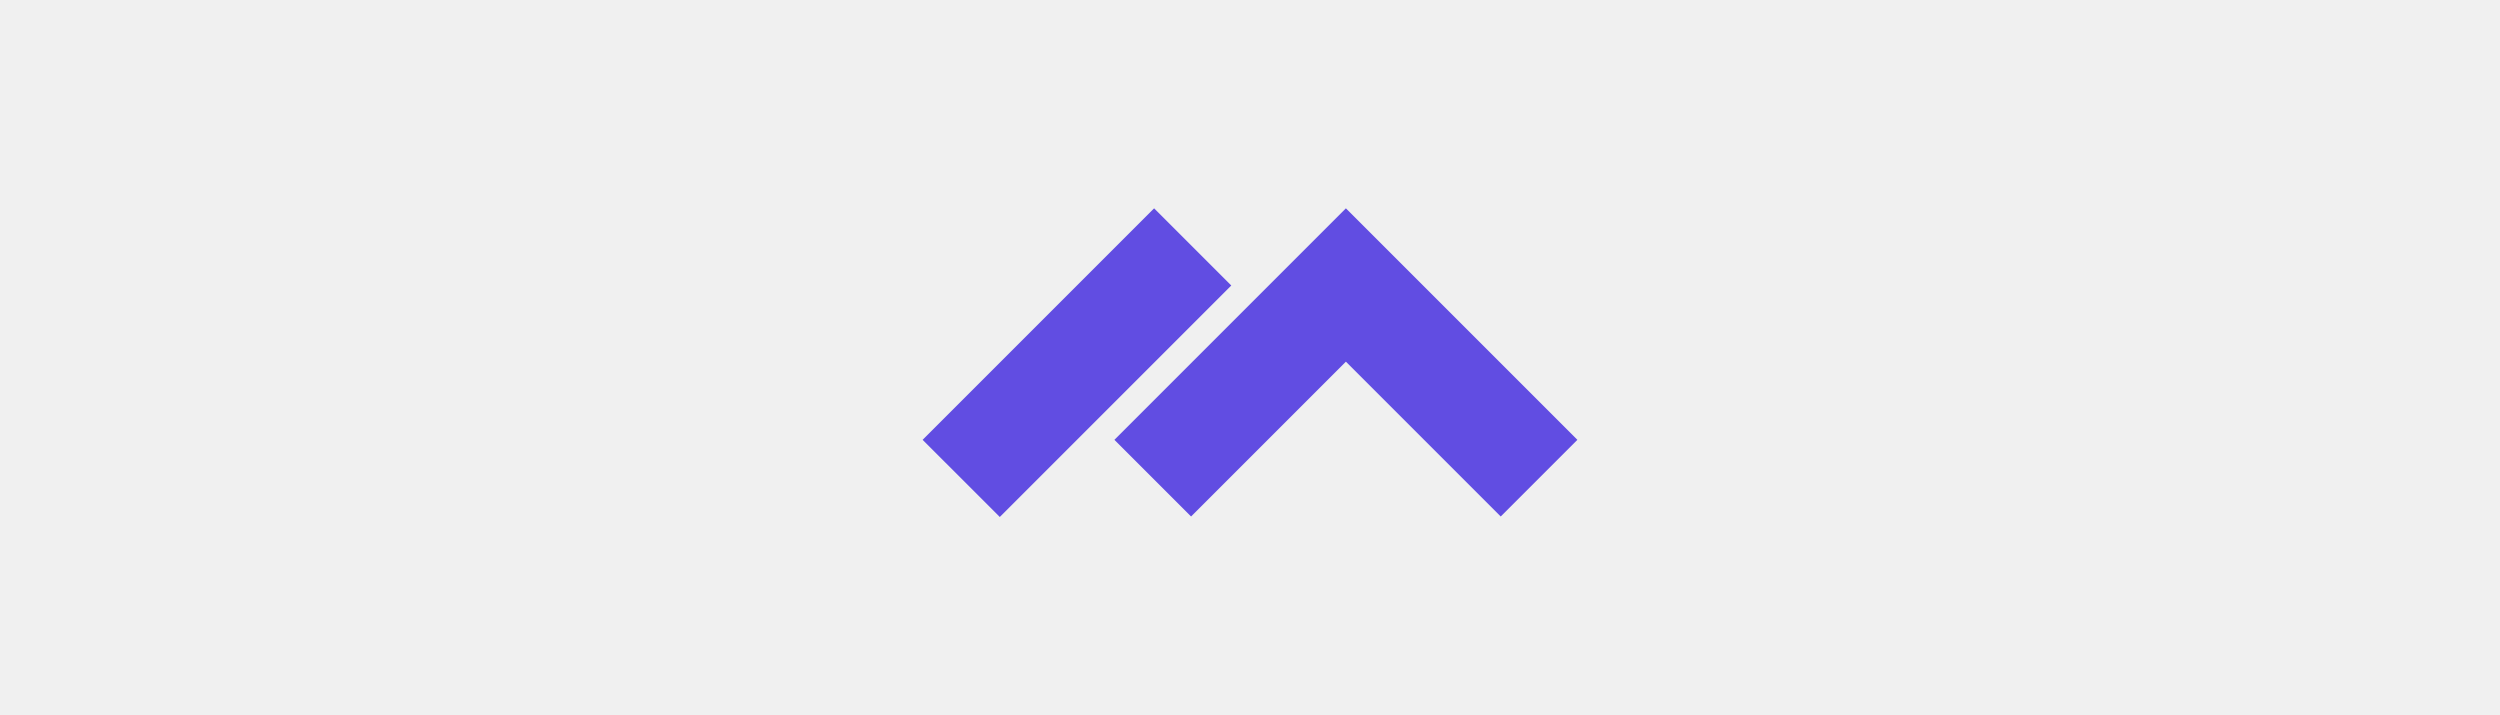
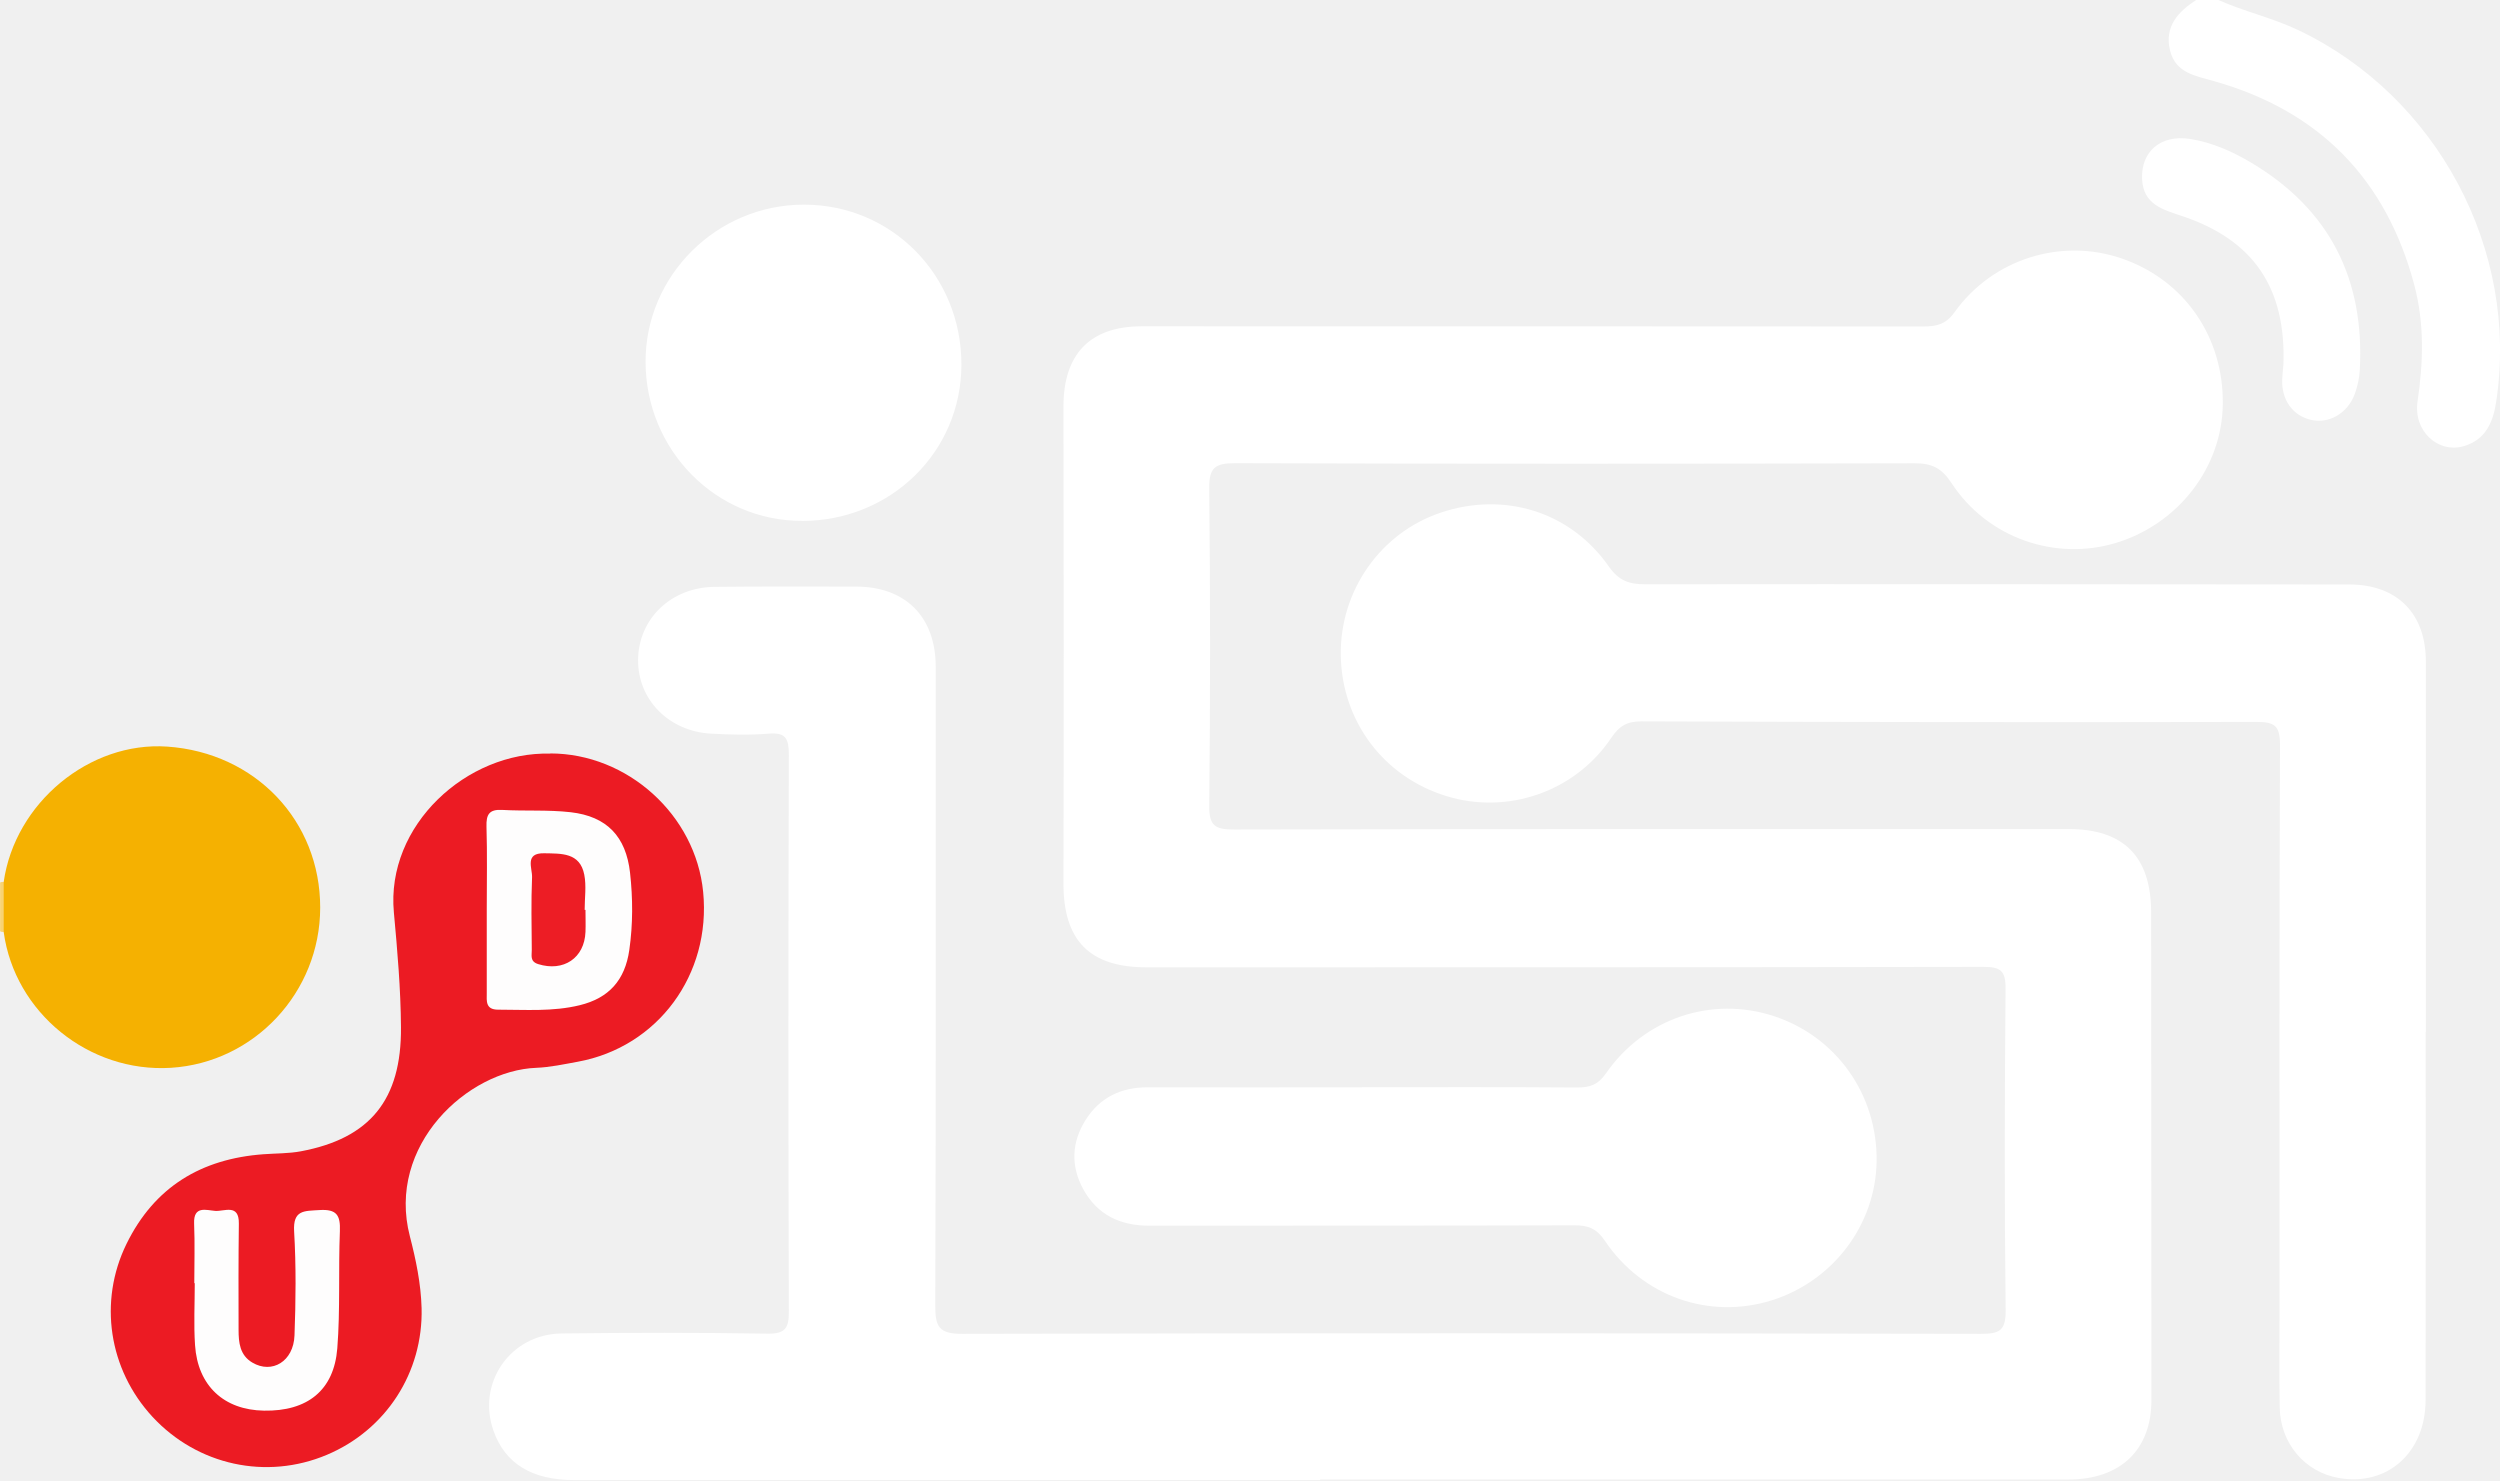
- <svg xmlns="http://www.w3.org/2000/svg" width="70px" height="20px" viewBox="0 0 24 24" fill="rgb(97, 77, 226)">
-   <path d="M11.371 9.593L8.778 7L1 14.778L3.593 17.371L11.371 9.593Z" />
-   <path d="M15.222 7L23 14.778L20.424 17.354L15.222 12.152L10.02 17.354L7.444 14.778L15.222 7Z" />
+ <svg xmlns="http://www.w3.org/2000/svg" id="Capa_1" viewBox="0 0 270.46 160.12">
+   <defs>
+     <style>
+       .cls-1 {
+         fill: #ec1b23;
+       }
+ 
+       .cls-2 {
+         fill: #ed1d25;
+       }
+ 
+       .cls-3 {
+         fill: #fff;
+       }
+ 
+       .cls-4 {
+         fill: #fefdfd;
+       }
+ 
+       .cls-5 {
+         fill: #f8d373;
+       }
+ 
+       .cls-6 {
+         fill: #f5b101;
+       }
+     </style>
+   </defs>
+   <path class="cls-3" d="M239.99,0c2.8,1.25,5.82,1.92,8.61,3.24,15.06,7.14,23.97,23.82,21.44,40.27-.33,2.17-1.14,4.04-3.44,4.74-2.81.86-5.54-1.6-5.06-4.83.63-4.24.75-8.42-.35-12.58-3.04-11.46-10.27-18.84-21.66-22.06-2.03-.58-4.17-.88-4.77-3.33-.62-2.57.86-4.17,2.83-5.45h2.4Z" />
+   <path class="cls-5" d="M.4,100.82h-.2s-.19-.07-.19-.07v-5.28c.13-.06.26-.08.4-.06,1.2,1.8,1.21,3.61,0,5.41Z" />
+   <path class="cls-3" d="M142.82,160.12c-26.9,0-53.81,0-80.71,0-4.58,0-7.47-1.79-8.72-5.33-1.83-5.16,1.81-10.46,7.36-10.53,7.42-.09,14.85-.1,22.27.02,1.95.03,2.33-.6,2.32-2.42-.06-20.07-.06-40.14,0-60.21,0-1.72-.31-2.44-2.19-2.28-2.06.17-4.15.11-6.22,0-4.59-.25-7.94-3.69-7.9-8,.05-4.42,3.55-7.82,8.25-7.88,5.11-.06,10.22-.03,15.33-.03,5.35,0,8.62,3.27,8.62,8.68,0,23.03.03,46.06-.05,69.08,0,2.3.37,3.09,2.94,3.08,36.72-.09,73.45-.07,110.17,0,1.99,0,2.72-.31,2.69-2.57-.14-11.59-.11-23.19-.01-34.78.02-1.95-.56-2.35-2.4-2.35-30.18.06-60.35.04-90.53.05-6.19,0-9.01-2.92-8.99-9.12.04-17.19.03-34.38,0-51.57,0-5.63,2.85-8.65,8.45-8.66,28.18,0,56.36,0,84.54.02,1.42,0,2.45-.2,3.4-1.53,4.12-5.78,11.54-8.08,18.09-5.83,6.78,2.33,11.05,8.49,10.94,15.81-.09,6.78-4.78,12.87-11.48,14.94-6.62,2.04-13.98-.5-17.86-6.44-1.06-1.63-2.14-2.16-4.01-2.15-24.51.06-49.02.07-73.53-.01-2.17,0-2.8.51-2.77,2.75.12,11.43.12,22.87,0,34.3-.02,2.21.66,2.58,2.68,2.58,30.1-.07,60.19-.05,90.29-.05,5.96,0,8.92,2.98,8.93,9.01.02,17.59.02,35.18.03,52.77,0,5.36-3.33,8.59-8.98,8.59-26.98.01-53.97,0-80.95,0,0,.02,0,.04,0,.06Z" />
+   <path class="cls-3" d="M262.42,111.66c0,13.27.02,26.54-.01,39.82-.01,5.69-4.17,9.35-9.42,8.41-3.65-.65-6.29-3.74-6.36-7.61-.07-3.6-.02-7.2-.02-10.79,0-20.31-.03-40.61.05-60.92,0-2.04-.57-2.47-2.52-2.47-22.19.05-44.38.02-66.57-.06-1.54,0-2.38.48-3.24,1.76-3.92,5.86-11.24,8.38-17.9,6.31-6.78-2.1-11.27-8.12-11.38-15.22-.1-6.96,4.27-13.22,10.78-15.42,6.9-2.33,14.07-.13,18.23,5.83,1.07,1.53,2.19,1.91,3.92,1.91,25.38-.03,50.77,0,76.15.02,5.22,0,8.32,3.15,8.31,8.37-.01,13.35,0,26.7,0,40.05,0,0-.02,0-.03,0Z" />
+   <path class="cls-3" d="M147.37,117.62c7.74,0,15.49-.03,23.23.03,1.4.01,2.29-.3,3.14-1.53,4.15-5.98,11.45-8.4,18.17-6.19,6.77,2.23,11.2,8.5,11.11,15.69-.09,6.85-4.69,12.96-11.33,15.05-6.75,2.12-13.99-.38-18.07-6.44-.89-1.33-1.82-1.68-3.31-1.67-15.33.05-30.65.02-45.98.04-3.14,0-5.61-1.16-7.14-3.95-1.38-2.52-1.26-5.1.27-7.51,1.53-2.41,3.82-3.51,6.67-3.51,7.74.02,15.49,0,23.23,0Z" />
+   <path class="cls-1" d="M59.52,81.51c8.37,0,15.74,6.66,16.55,14.98.88,8.94-4.9,16.78-13.55,18.37-1.49.27-2.99.6-4.49.66-7.44.28-16.24,8.38-13.69,18.22.65,2.52,1.2,5.12,1.27,7.79.17,6.92-3.82,13.15-10.25,15.86-6.55,2.76-14,1.13-18.86-4.11-4.75-5.14-5.86-12.48-2.82-18.7,3.02-6.17,8.09-9.22,14.83-9.71,1.35-.1,2.73-.07,4.05-.32,7.45-1.4,10.88-5.55,10.82-13.42-.03-4.15-.39-8.3-.77-12.43-.87-9.42,7.89-17.42,16.92-17.17Z" />
+   <path class="cls-6" d="M.4,100.82c0-1.8,0-3.61,0-5.41,1.22-8.55,9.28-15.22,17.69-14.64,9.55.66,16.56,8.04,16.55,17.43-.01,9.14-7.12,16.76-16.15,17.32-8.87.55-16.91-5.98-18.09-14.69Z" />
+   <path class="cls-3" d="M86.78,56.35c-9.34.03-16.91-7.66-16.94-17.19-.03-9.34,7.71-17.03,17.14-17.02,9.52,0,17.06,7.68,17.03,17.34-.03,9.41-7.62,16.85-17.23,16.88Z" />
+   <path class="cls-3" d="M247.03,39.44c.29-8.35-3.29-13.48-10.91-16.05-2.04-.69-4.26-1.22-4.38-4.02-.13-2.99,2.03-4.83,5.18-4.34,2.39.38,4.58,1.35,6.64,2.58,8.51,5.07,12.27,12.64,11.73,22.44-.05.86-.24,1.75-.54,2.57-.77,2.09-2.77,3.24-4.7,2.81-2.02-.44-3.26-2.19-3.15-4.45.03-.64.11-1.27.13-1.55Z" />
+   <path class="cls-3" d="M224.26,48.17c-2.7-.03-4.74-2.14-4.78-4.93-.03-2.76,2.24-4.97,5.05-4.91,2.67.06,4.84,2.29,4.81,4.94-.03,2.8-2.25,4.94-5.08,4.91Z" />
+   <path class="cls-3" d="M161.06,65.76c2.67-.04,4.89,2.1,4.96,4.77.07,2.8-2.06,5.04-4.88,5.12-2.69.08-4.97-2.23-4.96-5.04.01-2.67,2.17-4.81,4.89-4.85Z" />
+   <path class="cls-3" d="M186.92,130.15c-2.82.02-4.92-2.14-4.89-5.02.03-2.68,2.19-4.79,4.91-4.8,2.66-.01,4.9,2.17,4.94,4.81.05,2.79-2.13,4.99-4.96,5.01Z" />
+   <path class="cls-4" d="M52.66,98.3c0-2.96.06-5.92-.03-8.87-.04-1.3.28-1.89,1.7-1.81,2.47.14,4.96-.03,7.41.25,3.92.45,5.98,2.63,6.42,6.54.31,2.79.32,5.58-.08,8.37-.47,3.27-2.21,5.2-5.37,5.97-2.91.71-5.87.48-8.82.48-1.37,0-1.24-.92-1.23-1.81,0-3.04,0-6.07,0-9.11Z" />
+   <path class="cls-4" d="M21.02,138.83c0-2.15.07-4.31-.02-6.46-.08-1.98,1.33-1.44,2.29-1.37.98.07,2.58-.81,2.55,1.37-.05,3.83-.04,7.66-.03,11.49,0,1.38.13,2.75,1.49,3.55,2.13,1.26,4.46-.13,4.56-2.94.14-3.74.18-7.51-.04-11.24-.14-2.36,1.09-2.21,2.73-2.32,1.87-.12,2.29.55,2.22,2.29-.17,4.22.05,8.47-.28,12.67-.36,4.56-3.25,6.82-7.93,6.74-4.33-.07-7.17-2.69-7.46-7.09-.15-2.22-.03-4.47-.03-6.7-.02,0-.03,0-.05,0Z" />
+   <path class="cls-3" d="M92.14,39.25c-.02,3-2.33,5.29-5.32,5.27-2.81-.02-5.05-2.32-5.1-5.26-.05-2.91,2.38-5.32,5.34-5.27,2.84.05,5.1,2.39,5.08,5.25Z" />
+   <path class="cls-2" d="M63.34,98.44c0,.79.03,1.59,0,2.38-.11,2.83-2.38,4.34-5.12,3.48-.92-.29-.68-.95-.69-1.53-.02-2.62-.08-5.25.03-7.87.04-.97-.84-2.63,1.31-2.59,1.84.04,3.87-.1,4.34,2.32.24,1.22.04,2.53.04,3.8.03,0,.06,0,.09,0Z" />
</svg>
